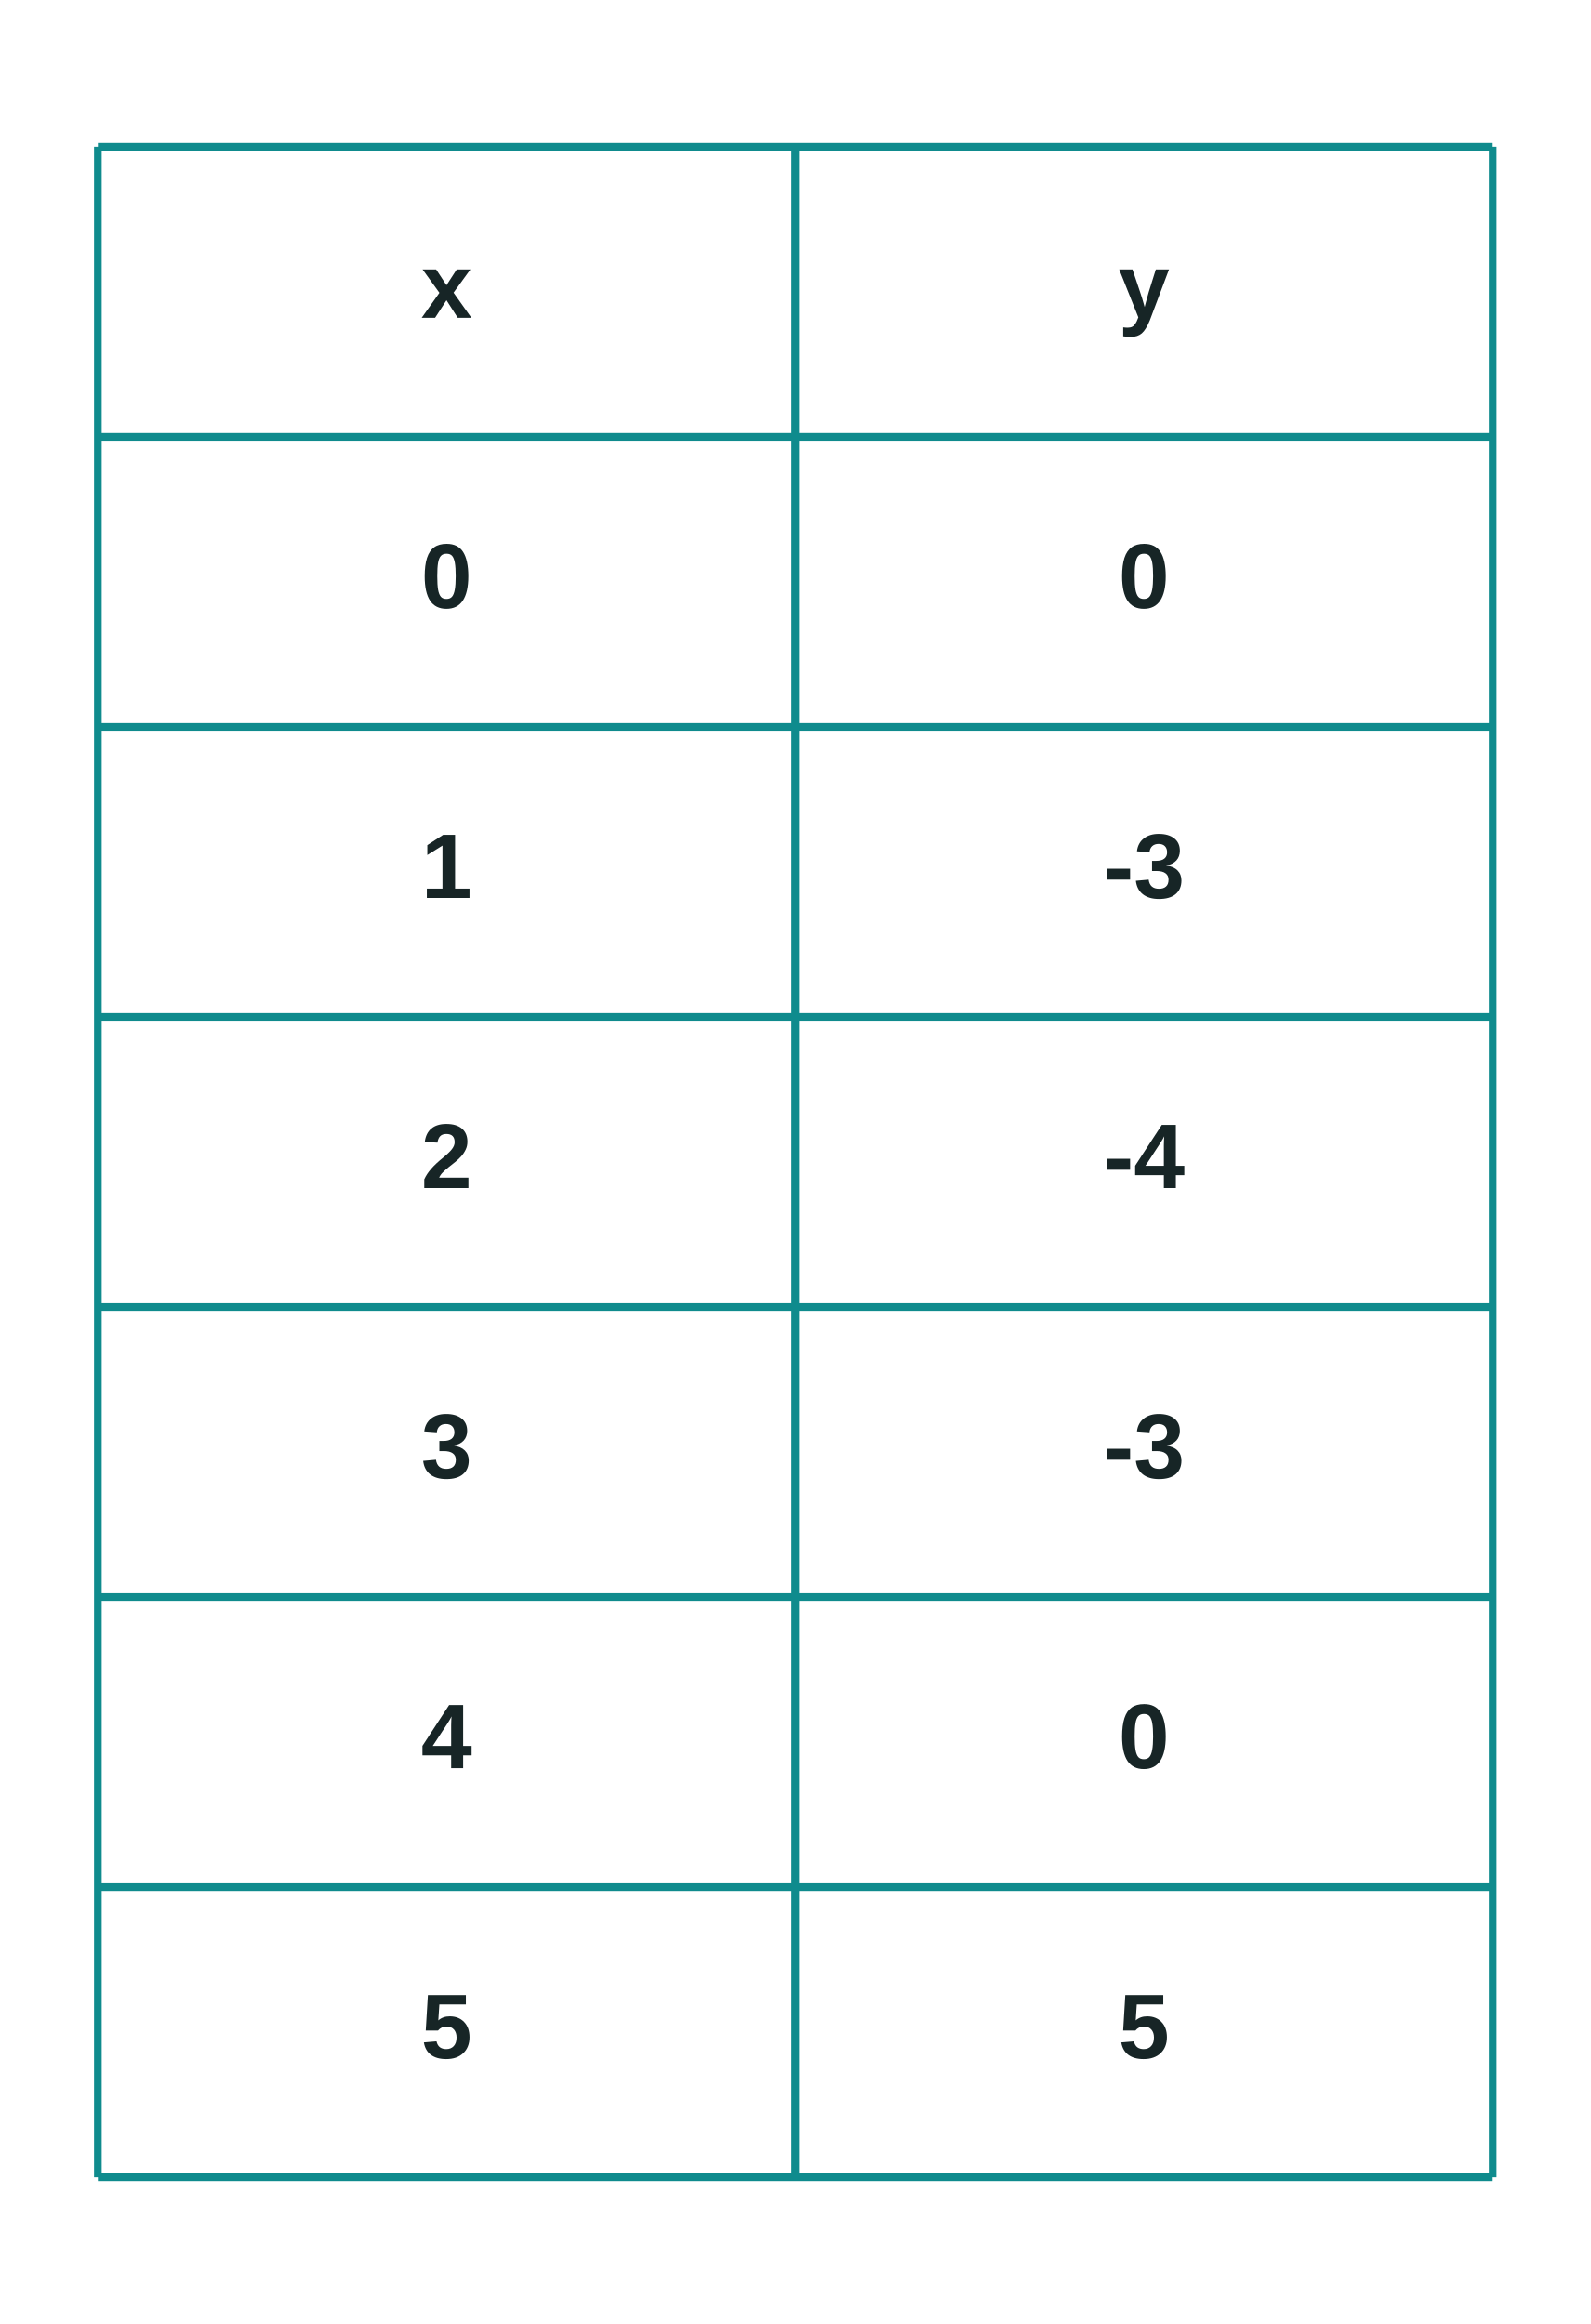
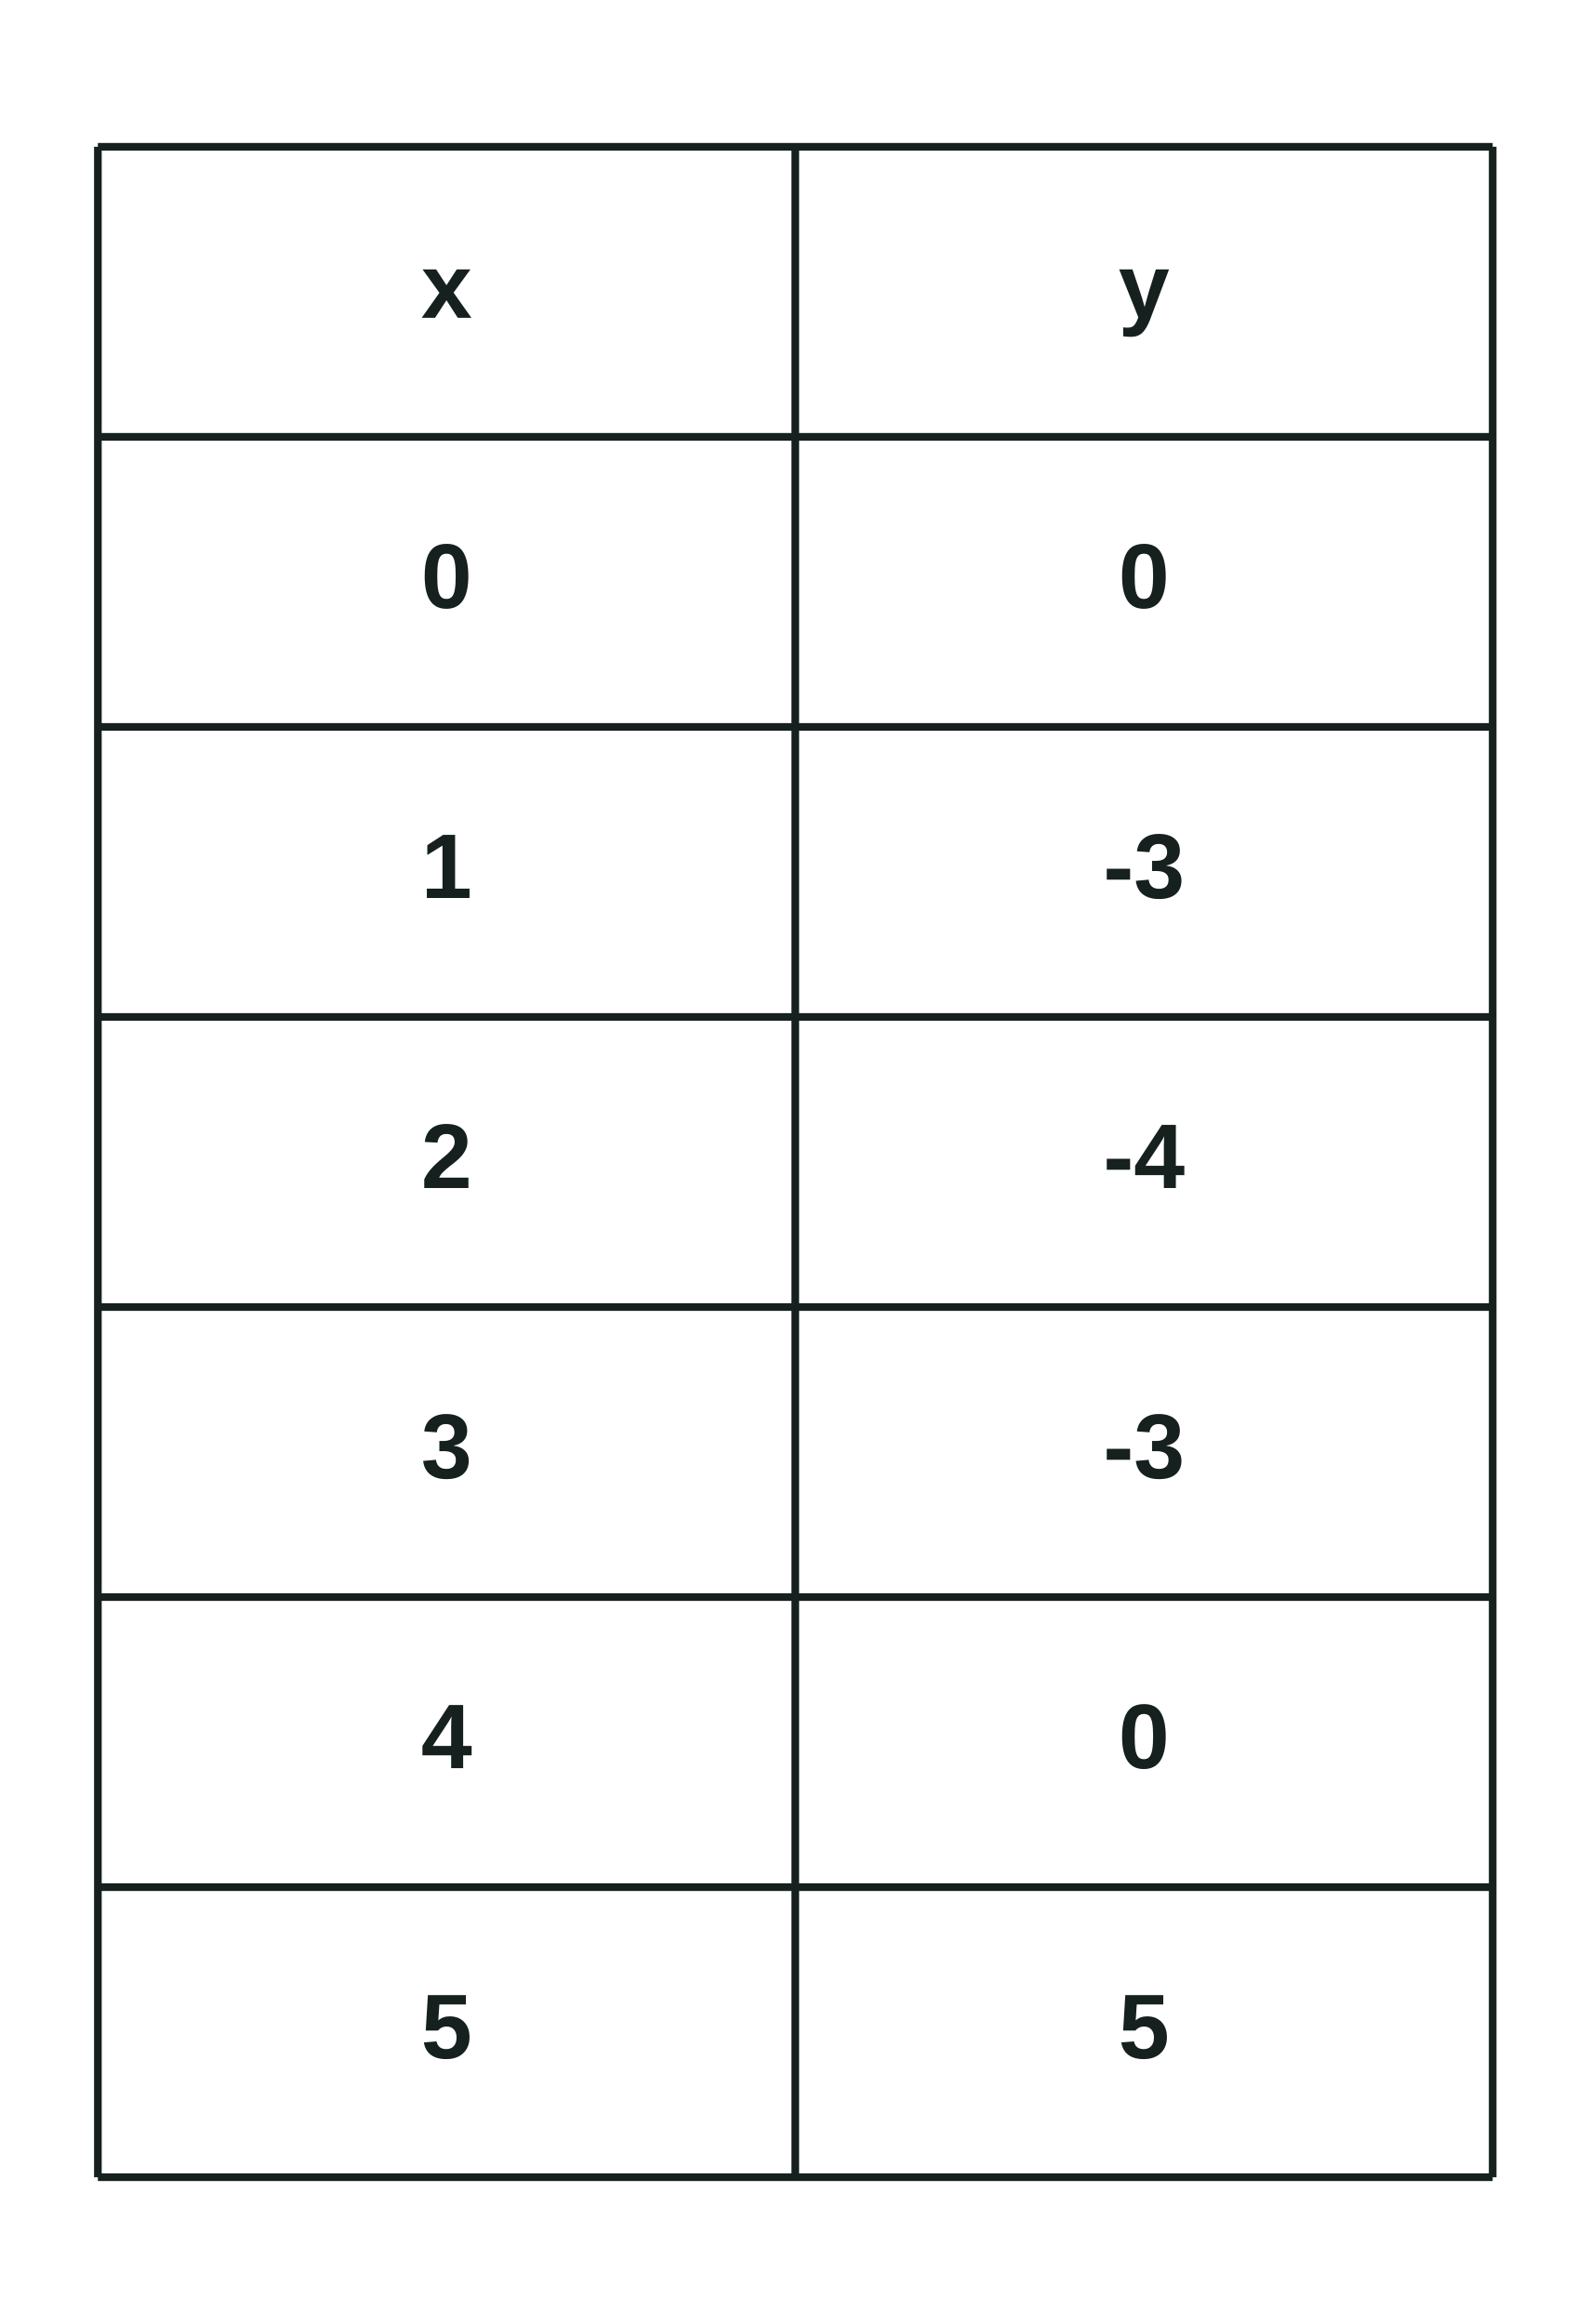
- <svg xmlns="http://www.w3.org/2000/svg" width="520" height="760" style="overflow: hidden; display: block; background: rgb(255, 255, 255);" viewBox="0 0 520 760">
+ <svg xmlns="http://www.w3.org/2000/svg" width="520" height="760" style="overflow: hidden; display: block; background: var(--ld-figure-paper, #ffffff);" viewBox="0 0 520 760">
  <defs>
    <filter id="ld-tbl-p0055-01_f1" width="300%" height="300%" filterUnits="userSpaceOnUse">
      <feOffset in="SourceGraphic" result="offOut" dx="5" dy="5" />
      <feColorMatrix in="offOut" result="colorOut" type="matrix" values="0.1 0 0 0 0  0 0.1 0 0 0  0 0 0.1 0 0  0 0 0 1 0" />
      <feGaussianBlur in="colorOut" result="blurOut" stdDeviation="3" />
      <feBlend in="SourceGraphic" in2="blurOut" mode="normal" />
    </filter>
    <clipPath id="ld-tbl-p0055-01_ClipFull">
      <rect x="0" y="0" width="520" height="760" rx="10" ry="10" />
    </clipPath>
  </defs>
  <g />
  <g />
  <g />
  <g />
  <g />
  <g>
    <path id="ld-tbl-p0055-01_jxgBoard1G1" stroke-linecap="round" stroke-linejoin="round" fill-rule="evenodd" stroke="#D55E00" stroke-opacity="1" stroke-width="1px" pointer-events="visibleStroke" fill-opacity="0" tabindex="null" d="M 0 0" display="none" style="position: absolute; transition: fill 100ms, fill-opacity 100ms, stroke 100ms, stroke-opacity 100ms, stroke-width 100ms; clip-path: url(&quot;#ld-tbl-p0055-01_ClipFull&quot;); visibility: hidden;" />
    <path id="ld-tbl-p0055-01_jxgBoard1G2" stroke-linecap="round" stroke-linejoin="round" fill-rule="evenodd" stroke="#D55E00" stroke-opacity="1" stroke-width="1px" pointer-events="visibleStroke" fill-opacity="0" tabindex="null" d="M 0 0" display="none" style="position: absolute; transition: fill 100ms, fill-opacity 100ms, stroke 100ms, stroke-opacity 100ms, stroke-width 100ms; clip-path: url(&quot;#ld-tbl-p0055-01_ClipFull&quot;); visibility: hidden;" />
  </g>
  <g />
  <g>
-     <line id="ld-tbl-p0055-01_ld-tbl-p0055-01-v-0" stroke="#0f8b8d" stroke-opacity="1" stroke-width="2.5px" pointer-events="visibleStroke" fill-opacity="0" tabindex="-1" x1="32" y1="712" x2="32" y2="48" stroke-linecap="butt" display="inline" style="position: absolute; clip-path: url(&quot;#ld-tbl-p0055-01_ClipFull&quot;); visibility: inherit;" />
-     <line id="ld-tbl-p0055-01_ld-tbl-p0055-01-v-1" stroke="#0f8b8d" stroke-opacity="1" stroke-width="2.5px" pointer-events="visibleStroke" fill-opacity="0" tabindex="-1" x1="260" y1="712" x2="260" y2="48" stroke-linecap="butt" display="inline" style="position: absolute; clip-path: url(&quot;#ld-tbl-p0055-01_ClipFull&quot;); visibility: inherit;" />
-     <line id="ld-tbl-p0055-01_ld-tbl-p0055-01-v-2" stroke="#0f8b8d" stroke-opacity="1" stroke-width="2.5px" pointer-events="visibleStroke" fill-opacity="0" tabindex="-1" x1="488" y1="712" x2="488" y2="48" stroke-linecap="butt" display="inline" style="position: absolute; clip-path: url(&quot;#ld-tbl-p0055-01_ClipFull&quot;); visibility: inherit;" />
-     <line id="ld-tbl-p0055-01_ld-tbl-p0055-01-h-0" stroke="#0f8b8d" stroke-opacity="1" stroke-width="2.5px" pointer-events="visibleStroke" fill-opacity="0" tabindex="-1" x1="32" y1="48" x2="488" y2="48" stroke-linecap="butt" display="inline" style="position: absolute; clip-path: url(&quot;#ld-tbl-p0055-01_ClipFull&quot;); visibility: inherit;" />
-     <line id="ld-tbl-p0055-01_ld-tbl-p0055-01-h-1" stroke="#0f8b8d" stroke-opacity="1" stroke-width="2.5px" pointer-events="visibleStroke" fill-opacity="0" tabindex="-1" x1="32" y1="142.857" x2="488" y2="142.857" stroke-linecap="butt" display="inline" style="position: absolute; clip-path: url(&quot;#ld-tbl-p0055-01_ClipFull&quot;); visibility: inherit;" />
-     <line id="ld-tbl-p0055-01_ld-tbl-p0055-01-h-2" stroke="#0f8b8d" stroke-opacity="1" stroke-width="2.5px" pointer-events="visibleStroke" fill-opacity="0" tabindex="-1" x1="32" y1="237.714" x2="488" y2="237.714" stroke-linecap="butt" display="inline" style="position: absolute; clip-path: url(&quot;#ld-tbl-p0055-01_ClipFull&quot;); visibility: inherit;" />
-     <line id="ld-tbl-p0055-01_ld-tbl-p0055-01-h-3" stroke="#0f8b8d" stroke-opacity="1" stroke-width="2.5px" pointer-events="visibleStroke" fill-opacity="0" tabindex="-1" x1="32" y1="332.571" x2="488" y2="332.571" stroke-linecap="butt" display="inline" style="position: absolute; clip-path: url(&quot;#ld-tbl-p0055-01_ClipFull&quot;); visibility: inherit;" />
-     <line id="ld-tbl-p0055-01_ld-tbl-p0055-01-h-4" stroke="#0f8b8d" stroke-opacity="1" stroke-width="2.5px" pointer-events="visibleStroke" fill-opacity="0" tabindex="-1" x1="32" y1="427.429" x2="488" y2="427.429" stroke-linecap="butt" display="inline" style="position: absolute; clip-path: url(&quot;#ld-tbl-p0055-01_ClipFull&quot;); visibility: inherit;" />
-     <line id="ld-tbl-p0055-01_ld-tbl-p0055-01-h-5" stroke="#0f8b8d" stroke-opacity="1" stroke-width="2.5px" pointer-events="visibleStroke" fill-opacity="0" tabindex="-1" x1="32" y1="522.286" x2="488" y2="522.286" stroke-linecap="butt" display="inline" style="position: absolute; clip-path: url(&quot;#ld-tbl-p0055-01_ClipFull&quot;); visibility: inherit;" />
-     <line id="ld-tbl-p0055-01_ld-tbl-p0055-01-h-6" stroke="#0f8b8d" stroke-opacity="1" stroke-width="2.5px" pointer-events="visibleStroke" fill-opacity="0" tabindex="-1" x1="32" y1="617.143" x2="488" y2="617.143" stroke-linecap="butt" display="inline" style="position: absolute; clip-path: url(&quot;#ld-tbl-p0055-01_ClipFull&quot;); visibility: inherit;" />
-     <line id="ld-tbl-p0055-01_ld-tbl-p0055-01-h-7" stroke="#0f8b8d" stroke-opacity="1" stroke-width="2.5px" pointer-events="visibleStroke" fill-opacity="0" tabindex="-1" x1="32" y1="712" x2="488" y2="712" stroke-linecap="butt" display="inline" style="position: absolute; clip-path: url(&quot;#ld-tbl-p0055-01_ClipFull&quot;); visibility: inherit;" />
+     <line id="ld-tbl-p0055-01_ld-tbl-p0055-01-v-0" stroke="var(--ld-figure-accent, #15201f)" stroke-opacity="1" stroke-width="2.5px" pointer-events="visibleStroke" fill-opacity="0" tabindex="-1" x1="32" y1="712" x2="32" y2="48" stroke-linecap="butt" display="inline" style="position: absolute; clip-path: url(&quot;#ld-tbl-p0055-01_ClipFull&quot;); visibility: inherit;" />
+     <line id="ld-tbl-p0055-01_ld-tbl-p0055-01-v-1" stroke="var(--ld-figure-accent, #15201f)" stroke-opacity="1" stroke-width="2.5px" pointer-events="visibleStroke" fill-opacity="0" tabindex="-1" x1="260" y1="712" x2="260" y2="48" stroke-linecap="butt" display="inline" style="position: absolute; clip-path: url(&quot;#ld-tbl-p0055-01_ClipFull&quot;); visibility: inherit;" />
+     <line id="ld-tbl-p0055-01_ld-tbl-p0055-01-v-2" stroke="var(--ld-figure-accent, #15201f)" stroke-opacity="1" stroke-width="2.5px" pointer-events="visibleStroke" fill-opacity="0" tabindex="-1" x1="488" y1="712" x2="488" y2="48" stroke-linecap="butt" display="inline" style="position: absolute; clip-path: url(&quot;#ld-tbl-p0055-01_ClipFull&quot;); visibility: inherit;" />
+     <line id="ld-tbl-p0055-01_ld-tbl-p0055-01-h-0" stroke="var(--ld-figure-accent, #15201f)" stroke-opacity="1" stroke-width="2.5px" pointer-events="visibleStroke" fill-opacity="0" tabindex="-1" x1="32" y1="48" x2="488" y2="48" stroke-linecap="butt" display="inline" style="position: absolute; clip-path: url(&quot;#ld-tbl-p0055-01_ClipFull&quot;); visibility: inherit;" />
+     <line id="ld-tbl-p0055-01_ld-tbl-p0055-01-h-1" stroke="var(--ld-figure-accent, #15201f)" stroke-opacity="1" stroke-width="2.5px" pointer-events="visibleStroke" fill-opacity="0" tabindex="-1" x1="32" y1="142.857" x2="488" y2="142.857" stroke-linecap="butt" display="inline" style="position: absolute; clip-path: url(&quot;#ld-tbl-p0055-01_ClipFull&quot;); visibility: inherit;" />
+     <line id="ld-tbl-p0055-01_ld-tbl-p0055-01-h-2" stroke="var(--ld-figure-accent, #15201f)" stroke-opacity="1" stroke-width="2.5px" pointer-events="visibleStroke" fill-opacity="0" tabindex="-1" x1="32" y1="237.714" x2="488" y2="237.714" stroke-linecap="butt" display="inline" style="position: absolute; clip-path: url(&quot;#ld-tbl-p0055-01_ClipFull&quot;); visibility: inherit;" />
+     <line id="ld-tbl-p0055-01_ld-tbl-p0055-01-h-3" stroke="var(--ld-figure-accent, #15201f)" stroke-opacity="1" stroke-width="2.5px" pointer-events="visibleStroke" fill-opacity="0" tabindex="-1" x1="32" y1="332.571" x2="488" y2="332.571" stroke-linecap="butt" display="inline" style="position: absolute; clip-path: url(&quot;#ld-tbl-p0055-01_ClipFull&quot;); visibility: inherit;" />
+     <line id="ld-tbl-p0055-01_ld-tbl-p0055-01-h-4" stroke="var(--ld-figure-accent, #15201f)" stroke-opacity="1" stroke-width="2.5px" pointer-events="visibleStroke" fill-opacity="0" tabindex="-1" x1="32" y1="427.429" x2="488" y2="427.429" stroke-linecap="butt" display="inline" style="position: absolute; clip-path: url(&quot;#ld-tbl-p0055-01_ClipFull&quot;); visibility: inherit;" />
+     <line id="ld-tbl-p0055-01_ld-tbl-p0055-01-h-5" stroke="var(--ld-figure-accent, #15201f)" stroke-opacity="1" stroke-width="2.5px" pointer-events="visibleStroke" fill-opacity="0" tabindex="-1" x1="32" y1="522.286" x2="488" y2="522.286" stroke-linecap="butt" display="inline" style="position: absolute; clip-path: url(&quot;#ld-tbl-p0055-01_ClipFull&quot;); visibility: inherit;" />
+     <line id="ld-tbl-p0055-01_ld-tbl-p0055-01-h-6" stroke="var(--ld-figure-accent, #15201f)" stroke-opacity="1" stroke-width="2.5px" pointer-events="visibleStroke" fill-opacity="0" tabindex="-1" x1="32" y1="617.143" x2="488" y2="617.143" stroke-linecap="butt" display="inline" style="position: absolute; clip-path: url(&quot;#ld-tbl-p0055-01_ClipFull&quot;); visibility: inherit;" />
+     <line id="ld-tbl-p0055-01_ld-tbl-p0055-01-h-7" stroke="var(--ld-figure-accent, #15201f)" stroke-opacity="1" stroke-width="2.5px" pointer-events="visibleStroke" fill-opacity="0" tabindex="-1" x1="32" y1="712" x2="488" y2="712" stroke-linecap="butt" display="inline" style="position: absolute; clip-path: url(&quot;#ld-tbl-p0055-01_ClipFull&quot;); visibility: inherit;" />
  </g>
  <g />
  <g>
    <ellipse id="ld-tbl-p0055-01_jxgBoard1P3" stroke="#D55E00" stroke-opacity="1" stroke-width="2px" fill="#D55E00" pointer-events="visiblePainted" fill-opacity="1" tabindex="null" cx="32" cy="712" rx="4" ry="4" display="none" style="position: absolute; transition: fill 100ms, fill-opacity 100ms, stroke 100ms, stroke-opacity 100ms, stroke-width 100ms, width 100ms, height 100ms, rx 100ms, ry 100ms; clip-path: url(&quot;#ld-tbl-p0055-01_ClipFull&quot;); visibility: hidden;" />
    <ellipse id="ld-tbl-p0055-01_jxgBoard1P4" stroke="#D55E00" stroke-opacity="1" stroke-width="2px" fill="#D55E00" pointer-events="visiblePainted" fill-opacity="1" tabindex="null" cx="32" cy="48" rx="4" ry="4" display="none" style="position: absolute; transition: fill 100ms, fill-opacity 100ms, stroke 100ms, stroke-opacity 100ms, stroke-width 100ms, width 100ms, height 100ms, rx 100ms, ry 100ms; clip-path: url(&quot;#ld-tbl-p0055-01_ClipFull&quot;); visibility: hidden;" />
    <ellipse id="ld-tbl-p0055-01_jxgBoard1P6" stroke="#D55E00" stroke-opacity="1" stroke-width="2px" fill="#D55E00" pointer-events="visiblePainted" fill-opacity="1" tabindex="null" cx="260" cy="712" rx="4" ry="4" display="none" style="position: absolute; transition: fill 100ms, fill-opacity 100ms, stroke 100ms, stroke-opacity 100ms, stroke-width 100ms, width 100ms, height 100ms, rx 100ms, ry 100ms; clip-path: url(&quot;#ld-tbl-p0055-01_ClipFull&quot;); visibility: hidden;" />
    <ellipse id="ld-tbl-p0055-01_jxgBoard1P7" stroke="#D55E00" stroke-opacity="1" stroke-width="2px" fill="#D55E00" pointer-events="visiblePainted" fill-opacity="1" tabindex="null" cx="260" cy="48" rx="4" ry="4" display="none" style="position: absolute; transition: fill 100ms, fill-opacity 100ms, stroke 100ms, stroke-opacity 100ms, stroke-width 100ms, width 100ms, height 100ms, rx 100ms, ry 100ms; clip-path: url(&quot;#ld-tbl-p0055-01_ClipFull&quot;); visibility: hidden;" />
    <ellipse id="ld-tbl-p0055-01_jxgBoard1P9" stroke="#D55E00" stroke-opacity="1" stroke-width="2px" fill="#D55E00" pointer-events="visiblePainted" fill-opacity="1" tabindex="null" cx="488" cy="712" rx="4" ry="4" display="none" style="position: absolute; transition: fill 100ms, fill-opacity 100ms, stroke 100ms, stroke-opacity 100ms, stroke-width 100ms, width 100ms, height 100ms, rx 100ms, ry 100ms; clip-path: url(&quot;#ld-tbl-p0055-01_ClipFull&quot;); visibility: hidden;" />
    <ellipse id="ld-tbl-p0055-01_jxgBoard1P10" stroke="#D55E00" stroke-opacity="1" stroke-width="2px" fill="#D55E00" pointer-events="visiblePainted" fill-opacity="1" tabindex="null" cx="488" cy="48" rx="4" ry="4" display="none" style="position: absolute; transition: fill 100ms, fill-opacity 100ms, stroke 100ms, stroke-opacity 100ms, stroke-width 100ms, width 100ms, height 100ms, rx 100ms, ry 100ms; clip-path: url(&quot;#ld-tbl-p0055-01_ClipFull&quot;); visibility: hidden;" />
    <ellipse id="ld-tbl-p0055-01_jxgBoard1P12" stroke="#D55E00" stroke-opacity="1" stroke-width="2px" fill="#D55E00" pointer-events="visiblePainted" fill-opacity="1" tabindex="null" cx="32" cy="48" rx="4" ry="4" display="none" style="position: absolute; transition: fill 100ms, fill-opacity 100ms, stroke 100ms, stroke-opacity 100ms, stroke-width 100ms, width 100ms, height 100ms, rx 100ms, ry 100ms; clip-path: url(&quot;#ld-tbl-p0055-01_ClipFull&quot;); visibility: hidden;" />
    <ellipse id="ld-tbl-p0055-01_jxgBoard1P13" stroke="#D55E00" stroke-opacity="1" stroke-width="2px" fill="#D55E00" pointer-events="visiblePainted" fill-opacity="1" tabindex="null" cx="488" cy="48" rx="4" ry="4" display="none" style="position: absolute; transition: fill 100ms, fill-opacity 100ms, stroke 100ms, stroke-opacity 100ms, stroke-width 100ms, width 100ms, height 100ms, rx 100ms, ry 100ms; clip-path: url(&quot;#ld-tbl-p0055-01_ClipFull&quot;); visibility: hidden;" />
    <ellipse id="ld-tbl-p0055-01_jxgBoard1P15" stroke="#D55E00" stroke-opacity="1" stroke-width="2px" fill="#D55E00" pointer-events="visiblePainted" fill-opacity="1" tabindex="null" cx="32" cy="142.857" rx="4" ry="4" display="none" style="position: absolute; transition: fill 100ms, fill-opacity 100ms, stroke 100ms, stroke-opacity 100ms, stroke-width 100ms, width 100ms, height 100ms, rx 100ms, ry 100ms; clip-path: url(&quot;#ld-tbl-p0055-01_ClipFull&quot;); visibility: hidden;" />
    <ellipse id="ld-tbl-p0055-01_jxgBoard1P16" stroke="#D55E00" stroke-opacity="1" stroke-width="2px" fill="#D55E00" pointer-events="visiblePainted" fill-opacity="1" tabindex="null" cx="488" cy="142.857" rx="4" ry="4" display="none" style="position: absolute; transition: fill 100ms, fill-opacity 100ms, stroke 100ms, stroke-opacity 100ms, stroke-width 100ms, width 100ms, height 100ms, rx 100ms, ry 100ms; clip-path: url(&quot;#ld-tbl-p0055-01_ClipFull&quot;); visibility: hidden;" />
    <ellipse id="ld-tbl-p0055-01_jxgBoard1P18" stroke="#D55E00" stroke-opacity="1" stroke-width="2px" fill="#D55E00" pointer-events="visiblePainted" fill-opacity="1" tabindex="null" cx="32" cy="237.714" rx="4" ry="4" display="none" style="position: absolute; transition: fill 100ms, fill-opacity 100ms, stroke 100ms, stroke-opacity 100ms, stroke-width 100ms, width 100ms, height 100ms, rx 100ms, ry 100ms; clip-path: url(&quot;#ld-tbl-p0055-01_ClipFull&quot;); visibility: hidden;" />
    <ellipse id="ld-tbl-p0055-01_jxgBoard1P19" stroke="#D55E00" stroke-opacity="1" stroke-width="2px" fill="#D55E00" pointer-events="visiblePainted" fill-opacity="1" tabindex="null" cx="488" cy="237.714" rx="4" ry="4" display="none" style="position: absolute; transition: fill 100ms, fill-opacity 100ms, stroke 100ms, stroke-opacity 100ms, stroke-width 100ms, width 100ms, height 100ms, rx 100ms, ry 100ms; clip-path: url(&quot;#ld-tbl-p0055-01_ClipFull&quot;); visibility: hidden;" />
    <ellipse id="ld-tbl-p0055-01_jxgBoard1P21" stroke="#D55E00" stroke-opacity="1" stroke-width="2px" fill="#D55E00" pointer-events="visiblePainted" fill-opacity="1" tabindex="null" cx="32" cy="332.571" rx="4" ry="4" display="none" style="position: absolute; transition: fill 100ms, fill-opacity 100ms, stroke 100ms, stroke-opacity 100ms, stroke-width 100ms, width 100ms, height 100ms, rx 100ms, ry 100ms; clip-path: url(&quot;#ld-tbl-p0055-01_ClipFull&quot;); visibility: hidden;" />
    <ellipse id="ld-tbl-p0055-01_jxgBoard1P22" stroke="#D55E00" stroke-opacity="1" stroke-width="2px" fill="#D55E00" pointer-events="visiblePainted" fill-opacity="1" tabindex="null" cx="488" cy="332.571" rx="4" ry="4" display="none" style="position: absolute; transition: fill 100ms, fill-opacity 100ms, stroke 100ms, stroke-opacity 100ms, stroke-width 100ms, width 100ms, height 100ms, rx 100ms, ry 100ms; clip-path: url(&quot;#ld-tbl-p0055-01_ClipFull&quot;); visibility: hidden;" />
    <ellipse id="ld-tbl-p0055-01_jxgBoard1P24" stroke="#D55E00" stroke-opacity="1" stroke-width="2px" fill="#D55E00" pointer-events="visiblePainted" fill-opacity="1" tabindex="null" cx="32" cy="427.429" rx="4" ry="4" display="none" style="position: absolute; transition: fill 100ms, fill-opacity 100ms, stroke 100ms, stroke-opacity 100ms, stroke-width 100ms, width 100ms, height 100ms, rx 100ms, ry 100ms; clip-path: url(&quot;#ld-tbl-p0055-01_ClipFull&quot;); visibility: hidden;" />
    <ellipse id="ld-tbl-p0055-01_jxgBoard1P25" stroke="#D55E00" stroke-opacity="1" stroke-width="2px" fill="#D55E00" pointer-events="visiblePainted" fill-opacity="1" tabindex="null" cx="488" cy="427.429" rx="4" ry="4" display="none" style="position: absolute; transition: fill 100ms, fill-opacity 100ms, stroke 100ms, stroke-opacity 100ms, stroke-width 100ms, width 100ms, height 100ms, rx 100ms, ry 100ms; clip-path: url(&quot;#ld-tbl-p0055-01_ClipFull&quot;); visibility: hidden;" />
    <ellipse id="ld-tbl-p0055-01_jxgBoard1P27" stroke="#D55E00" stroke-opacity="1" stroke-width="2px" fill="#D55E00" pointer-events="visiblePainted" fill-opacity="1" tabindex="null" cx="32" cy="522.286" rx="4" ry="4" display="none" style="position: absolute; transition: fill 100ms, fill-opacity 100ms, stroke 100ms, stroke-opacity 100ms, stroke-width 100ms, width 100ms, height 100ms, rx 100ms, ry 100ms; clip-path: url(&quot;#ld-tbl-p0055-01_ClipFull&quot;); visibility: hidden;" />
    <ellipse id="ld-tbl-p0055-01_jxgBoard1P28" stroke="#D55E00" stroke-opacity="1" stroke-width="2px" fill="#D55E00" pointer-events="visiblePainted" fill-opacity="1" tabindex="null" cx="488" cy="522.286" rx="4" ry="4" display="none" style="position: absolute; transition: fill 100ms, fill-opacity 100ms, stroke 100ms, stroke-opacity 100ms, stroke-width 100ms, width 100ms, height 100ms, rx 100ms, ry 100ms; clip-path: url(&quot;#ld-tbl-p0055-01_ClipFull&quot;); visibility: hidden;" />
    <ellipse id="ld-tbl-p0055-01_jxgBoard1P30" stroke="#D55E00" stroke-opacity="1" stroke-width="2px" fill="#D55E00" pointer-events="visiblePainted" fill-opacity="1" tabindex="null" cx="32" cy="617.143" rx="4" ry="4" display="none" style="position: absolute; transition: fill 100ms, fill-opacity 100ms, stroke 100ms, stroke-opacity 100ms, stroke-width 100ms, width 100ms, height 100ms, rx 100ms, ry 100ms; clip-path: url(&quot;#ld-tbl-p0055-01_ClipFull&quot;); visibility: hidden;" />
    <ellipse id="ld-tbl-p0055-01_jxgBoard1P31" stroke="#D55E00" stroke-opacity="1" stroke-width="2px" fill="#D55E00" pointer-events="visiblePainted" fill-opacity="1" tabindex="null" cx="488" cy="617.143" rx="4" ry="4" display="none" style="position: absolute; transition: fill 100ms, fill-opacity 100ms, stroke 100ms, stroke-opacity 100ms, stroke-width 100ms, width 100ms, height 100ms, rx 100ms, ry 100ms; clip-path: url(&quot;#ld-tbl-p0055-01_ClipFull&quot;); visibility: hidden;" />
    <ellipse id="ld-tbl-p0055-01_jxgBoard1P33" stroke="#D55E00" stroke-opacity="1" stroke-width="2px" fill="#D55E00" pointer-events="visiblePainted" fill-opacity="1" tabindex="null" cx="32" cy="712" rx="4" ry="4" display="none" style="position: absolute; transition: fill 100ms, fill-opacity 100ms, stroke 100ms, stroke-opacity 100ms, stroke-width 100ms, width 100ms, height 100ms, rx 100ms, ry 100ms; clip-path: url(&quot;#ld-tbl-p0055-01_ClipFull&quot;); visibility: hidden;" />
    <ellipse id="ld-tbl-p0055-01_jxgBoard1P34" stroke="#D55E00" stroke-opacity="1" stroke-width="2px" fill="#D55E00" pointer-events="visiblePainted" fill-opacity="1" tabindex="null" cx="488" cy="712" rx="4" ry="4" display="none" style="position: absolute; transition: fill 100ms, fill-opacity 100ms, stroke 100ms, stroke-opacity 100ms, stroke-width 100ms, width 100ms, height 100ms, rx 100ms, ry 100ms; clip-path: url(&quot;#ld-tbl-p0055-01_ClipFull&quot;); visibility: hidden;" />
  </g>
  <g />
  <g />
  <g />
  <g />
  <g />
  <g />
  <g />
  <g />
  <g />
  <g />
  <g id="ld-tbl-p0055-01-label-layer">
-     <text fill="#172526" font-family="Arial, Helvetica, sans-serif" font-size="30" font-weight="600" dominant-baseline="middle" data-label-id="tbl-p0055-01-cell-0-0-label" x="146" y="95.429" text-anchor="middle">x</text>
-     <text fill="#172526" font-family="Arial, Helvetica, sans-serif" font-size="30" font-weight="600" dominant-baseline="middle" data-label-id="tbl-p0055-01-cell-0-1-label" x="374" y="95.429" text-anchor="middle">y</text>
-     <text fill="#172526" font-family="Arial, Helvetica, sans-serif" font-size="30" font-weight="600" dominant-baseline="middle" data-label-id="tbl-p0055-01-cell-1-0-label" x="146" y="190.286" text-anchor="middle">0</text>
-     <text fill="#172526" font-family="Arial, Helvetica, sans-serif" font-size="30" font-weight="600" dominant-baseline="middle" data-label-id="tbl-p0055-01-cell-1-1-label" x="374" y="190.286" text-anchor="middle">0</text>
-     <text fill="#172526" font-family="Arial, Helvetica, sans-serif" font-size="30" font-weight="600" dominant-baseline="middle" data-label-id="tbl-p0055-01-cell-2-0-label" x="146" y="285.143" text-anchor="middle">1</text>
-     <text fill="#172526" font-family="Arial, Helvetica, sans-serif" font-size="30" font-weight="600" dominant-baseline="middle" data-label-id="tbl-p0055-01-cell-2-1-label" x="374" y="285.143" text-anchor="middle">-3</text>
-     <text fill="#172526" font-family="Arial, Helvetica, sans-serif" font-size="30" font-weight="600" dominant-baseline="middle" data-label-id="tbl-p0055-01-cell-3-0-label" x="146" y="380" text-anchor="middle">2</text>
-     <text fill="#172526" font-family="Arial, Helvetica, sans-serif" font-size="30" font-weight="600" dominant-baseline="middle" data-label-id="tbl-p0055-01-cell-3-1-label" x="374" y="380" text-anchor="middle">-4</text>
-     <text fill="#172526" font-family="Arial, Helvetica, sans-serif" font-size="30" font-weight="600" dominant-baseline="middle" data-label-id="tbl-p0055-01-cell-4-0-label" x="146" y="474.857" text-anchor="middle">3</text>
-     <text fill="#172526" font-family="Arial, Helvetica, sans-serif" font-size="30" font-weight="600" dominant-baseline="middle" data-label-id="tbl-p0055-01-cell-4-1-label" x="374" y="474.857" text-anchor="middle">-3</text>
-     <text fill="#172526" font-family="Arial, Helvetica, sans-serif" font-size="30" font-weight="600" dominant-baseline="middle" data-label-id="tbl-p0055-01-cell-5-0-label" x="146" y="569.714" text-anchor="middle">4</text>
-     <text fill="#172526" font-family="Arial, Helvetica, sans-serif" font-size="30" font-weight="600" dominant-baseline="middle" data-label-id="tbl-p0055-01-cell-5-1-label" x="374" y="569.714" text-anchor="middle">0</text>
-     <text fill="#172526" font-family="Arial, Helvetica, sans-serif" font-size="30" font-weight="600" dominant-baseline="middle" data-label-id="tbl-p0055-01-cell-6-0-label" x="146" y="664.571" text-anchor="middle">5</text>
-     <text fill="#172526" font-family="Arial, Helvetica, sans-serif" font-size="30" font-weight="600" dominant-baseline="middle" data-label-id="tbl-p0055-01-cell-6-1-label" x="374" y="664.571" text-anchor="middle">5</text>
+     <text fill="var(--ld-figure-ink, #15201f)" font-family="Arial, Helvetica, sans-serif" font-size="30" font-weight="600" dominant-baseline="middle" data-label-id="tbl-p0055-01-cell-0-0-label" x="146" y="95.429" text-anchor="middle">x</text>
+     <text fill="var(--ld-figure-ink, #15201f)" font-family="Arial, Helvetica, sans-serif" font-size="30" font-weight="600" dominant-baseline="middle" data-label-id="tbl-p0055-01-cell-0-1-label" x="374" y="95.429" text-anchor="middle">y</text>
+     <text fill="var(--ld-figure-ink, #15201f)" font-family="Arial, Helvetica, sans-serif" font-size="30" font-weight="600" dominant-baseline="middle" data-label-id="tbl-p0055-01-cell-1-0-label" x="146" y="190.286" text-anchor="middle">0</text>
+     <text fill="var(--ld-figure-ink, #15201f)" font-family="Arial, Helvetica, sans-serif" font-size="30" font-weight="600" dominant-baseline="middle" data-label-id="tbl-p0055-01-cell-1-1-label" x="374" y="190.286" text-anchor="middle">0</text>
+     <text fill="var(--ld-figure-ink, #15201f)" font-family="Arial, Helvetica, sans-serif" font-size="30" font-weight="600" dominant-baseline="middle" data-label-id="tbl-p0055-01-cell-2-0-label" x="146" y="285.143" text-anchor="middle">1</text>
+     <text fill="var(--ld-figure-ink, #15201f)" font-family="Arial, Helvetica, sans-serif" font-size="30" font-weight="600" dominant-baseline="middle" data-label-id="tbl-p0055-01-cell-2-1-label" x="374" y="285.143" text-anchor="middle">-3</text>
+     <text fill="var(--ld-figure-ink, #15201f)" font-family="Arial, Helvetica, sans-serif" font-size="30" font-weight="600" dominant-baseline="middle" data-label-id="tbl-p0055-01-cell-3-0-label" x="146" y="380" text-anchor="middle">2</text>
+     <text fill="var(--ld-figure-ink, #15201f)" font-family="Arial, Helvetica, sans-serif" font-size="30" font-weight="600" dominant-baseline="middle" data-label-id="tbl-p0055-01-cell-3-1-label" x="374" y="380" text-anchor="middle">-4</text>
+     <text fill="var(--ld-figure-ink, #15201f)" font-family="Arial, Helvetica, sans-serif" font-size="30" font-weight="600" dominant-baseline="middle" data-label-id="tbl-p0055-01-cell-4-0-label" x="146" y="474.857" text-anchor="middle">3</text>
+     <text fill="var(--ld-figure-ink, #15201f)" font-family="Arial, Helvetica, sans-serif" font-size="30" font-weight="600" dominant-baseline="middle" data-label-id="tbl-p0055-01-cell-4-1-label" x="374" y="474.857" text-anchor="middle">-3</text>
+     <text fill="var(--ld-figure-ink, #15201f)" font-family="Arial, Helvetica, sans-serif" font-size="30" font-weight="600" dominant-baseline="middle" data-label-id="tbl-p0055-01-cell-5-0-label" x="146" y="569.714" text-anchor="middle">4</text>
+     <text fill="var(--ld-figure-ink, #15201f)" font-family="Arial, Helvetica, sans-serif" font-size="30" font-weight="600" dominant-baseline="middle" data-label-id="tbl-p0055-01-cell-5-1-label" x="374" y="569.714" text-anchor="middle">0</text>
+     <text fill="var(--ld-figure-ink, #15201f)" font-family="Arial, Helvetica, sans-serif" font-size="30" font-weight="600" dominant-baseline="middle" data-label-id="tbl-p0055-01-cell-6-0-label" x="146" y="664.571" text-anchor="middle">5</text>
+     <text fill="var(--ld-figure-ink, #15201f)" font-family="Arial, Helvetica, sans-serif" font-size="30" font-weight="600" dominant-baseline="middle" data-label-id="tbl-p0055-01-cell-6-1-label" x="374" y="664.571" text-anchor="middle">5</text>
  </g>
</svg>
